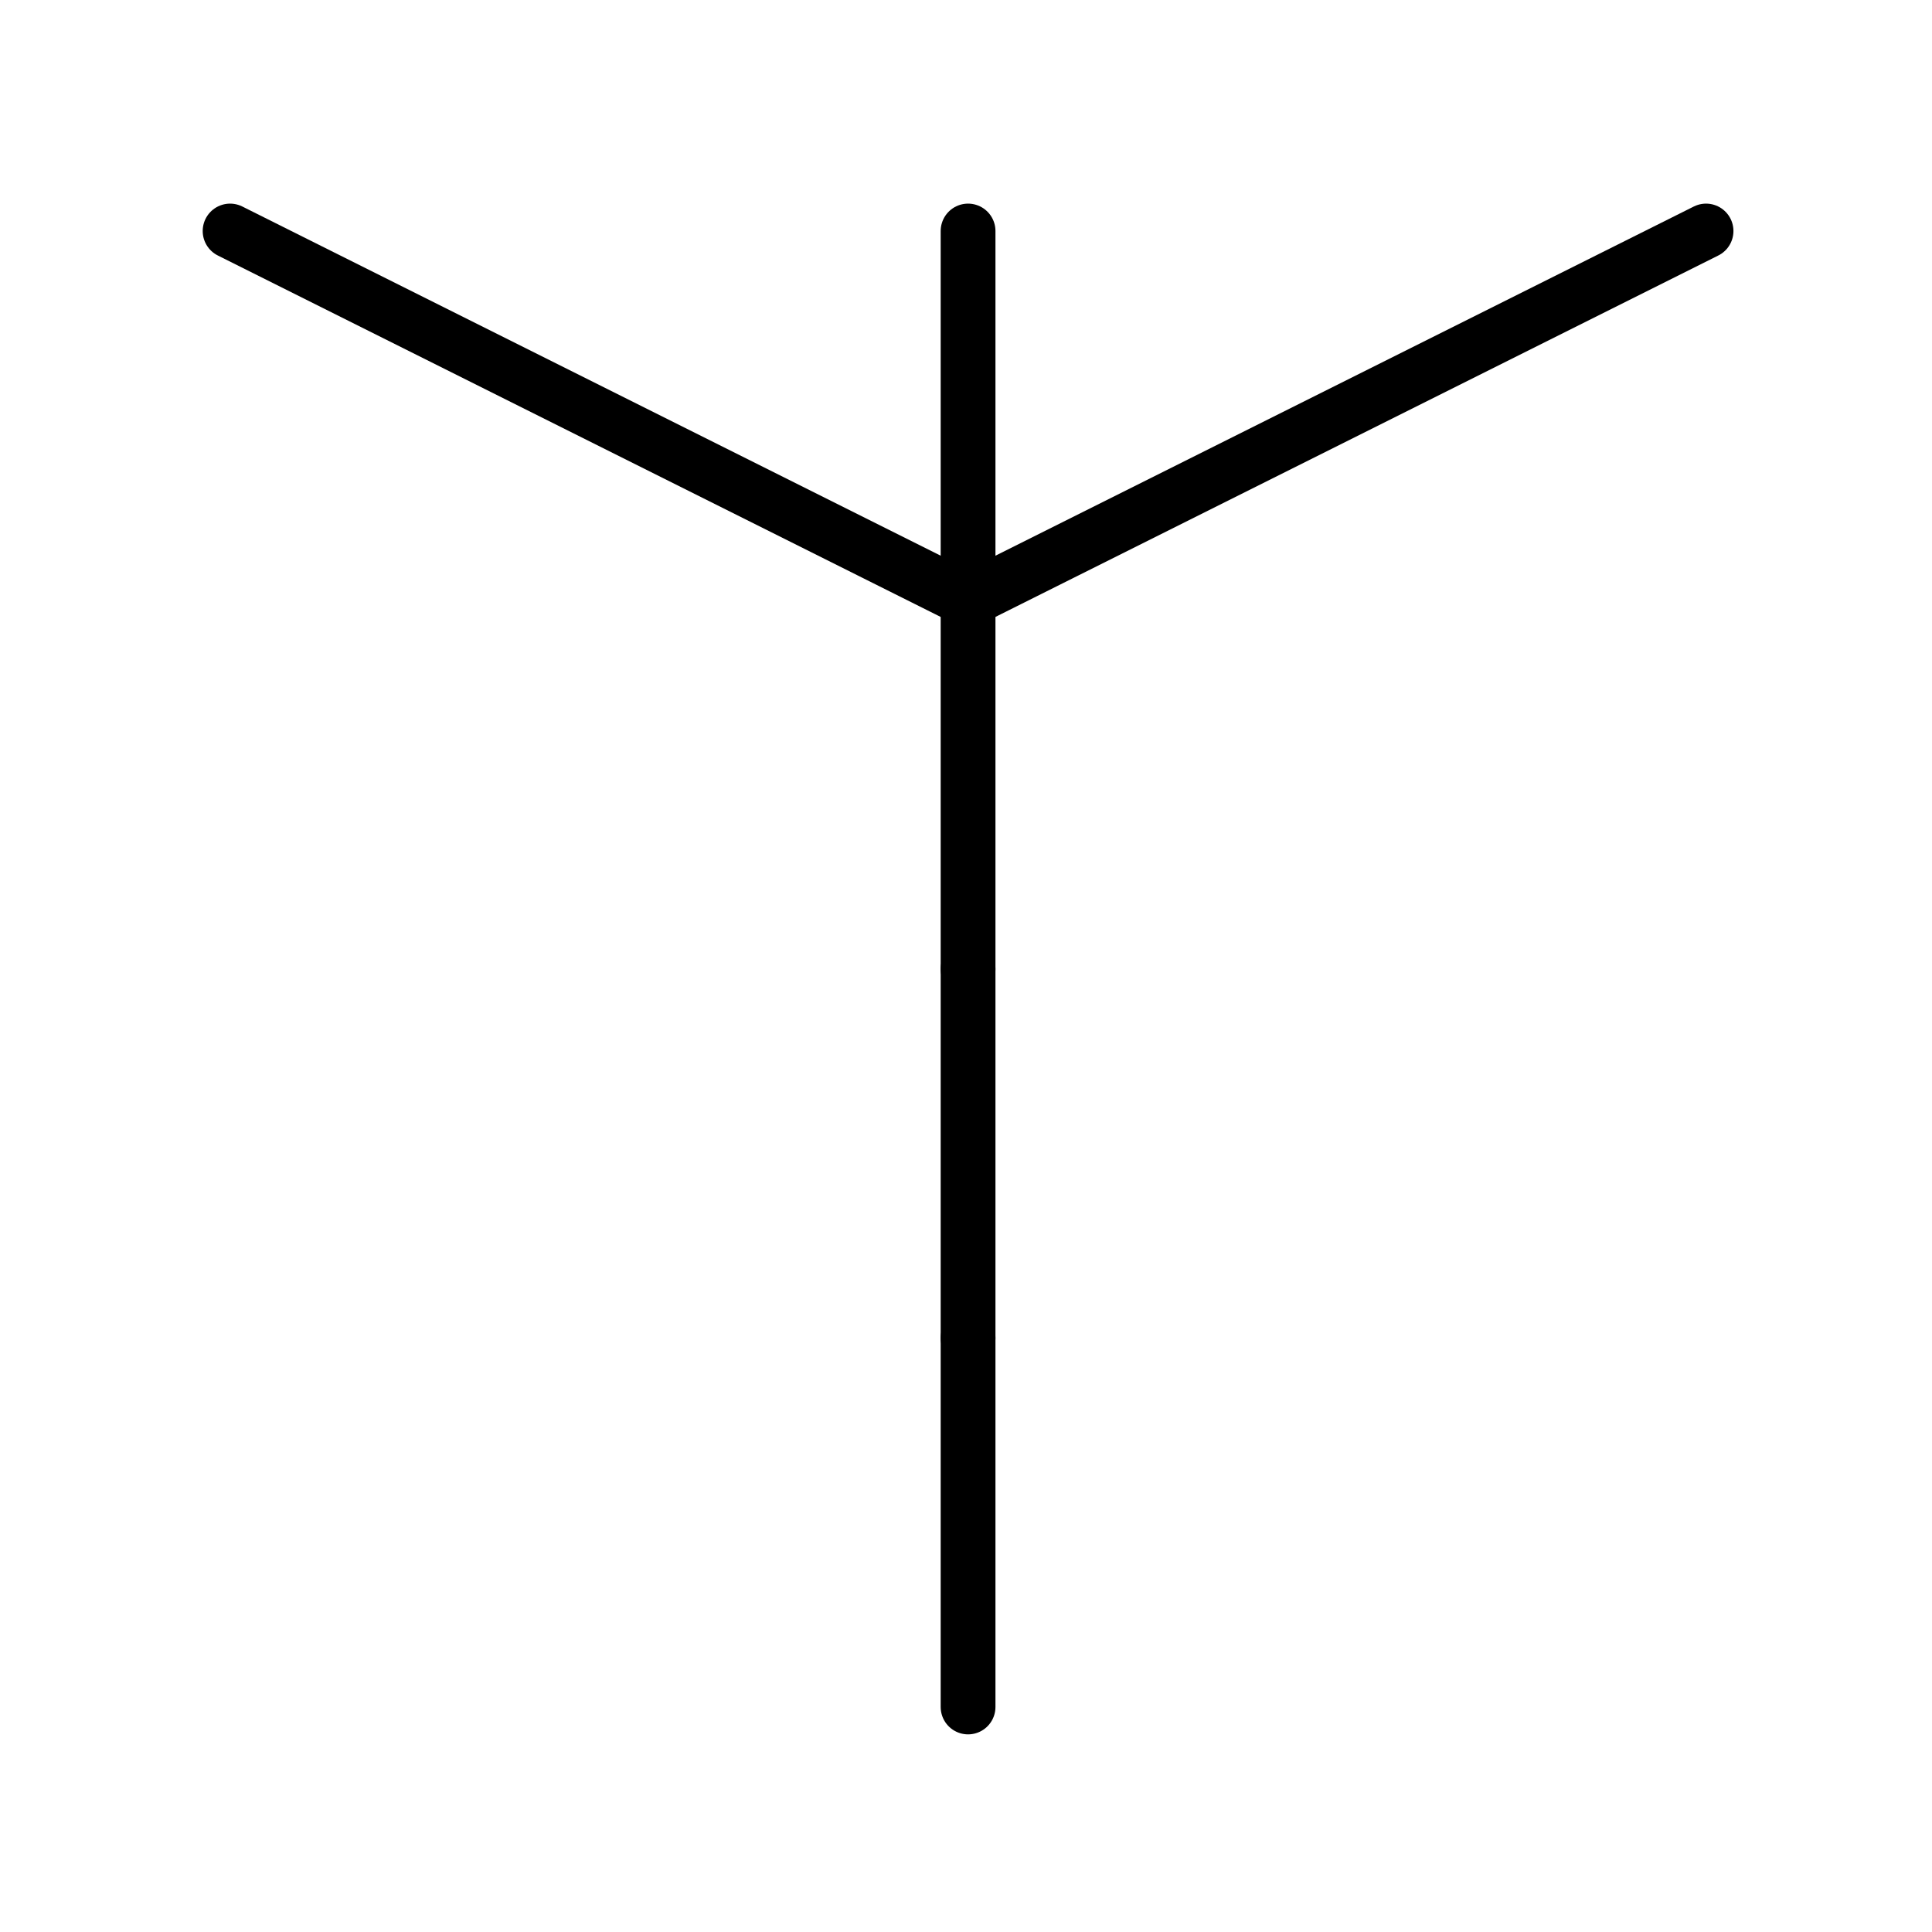
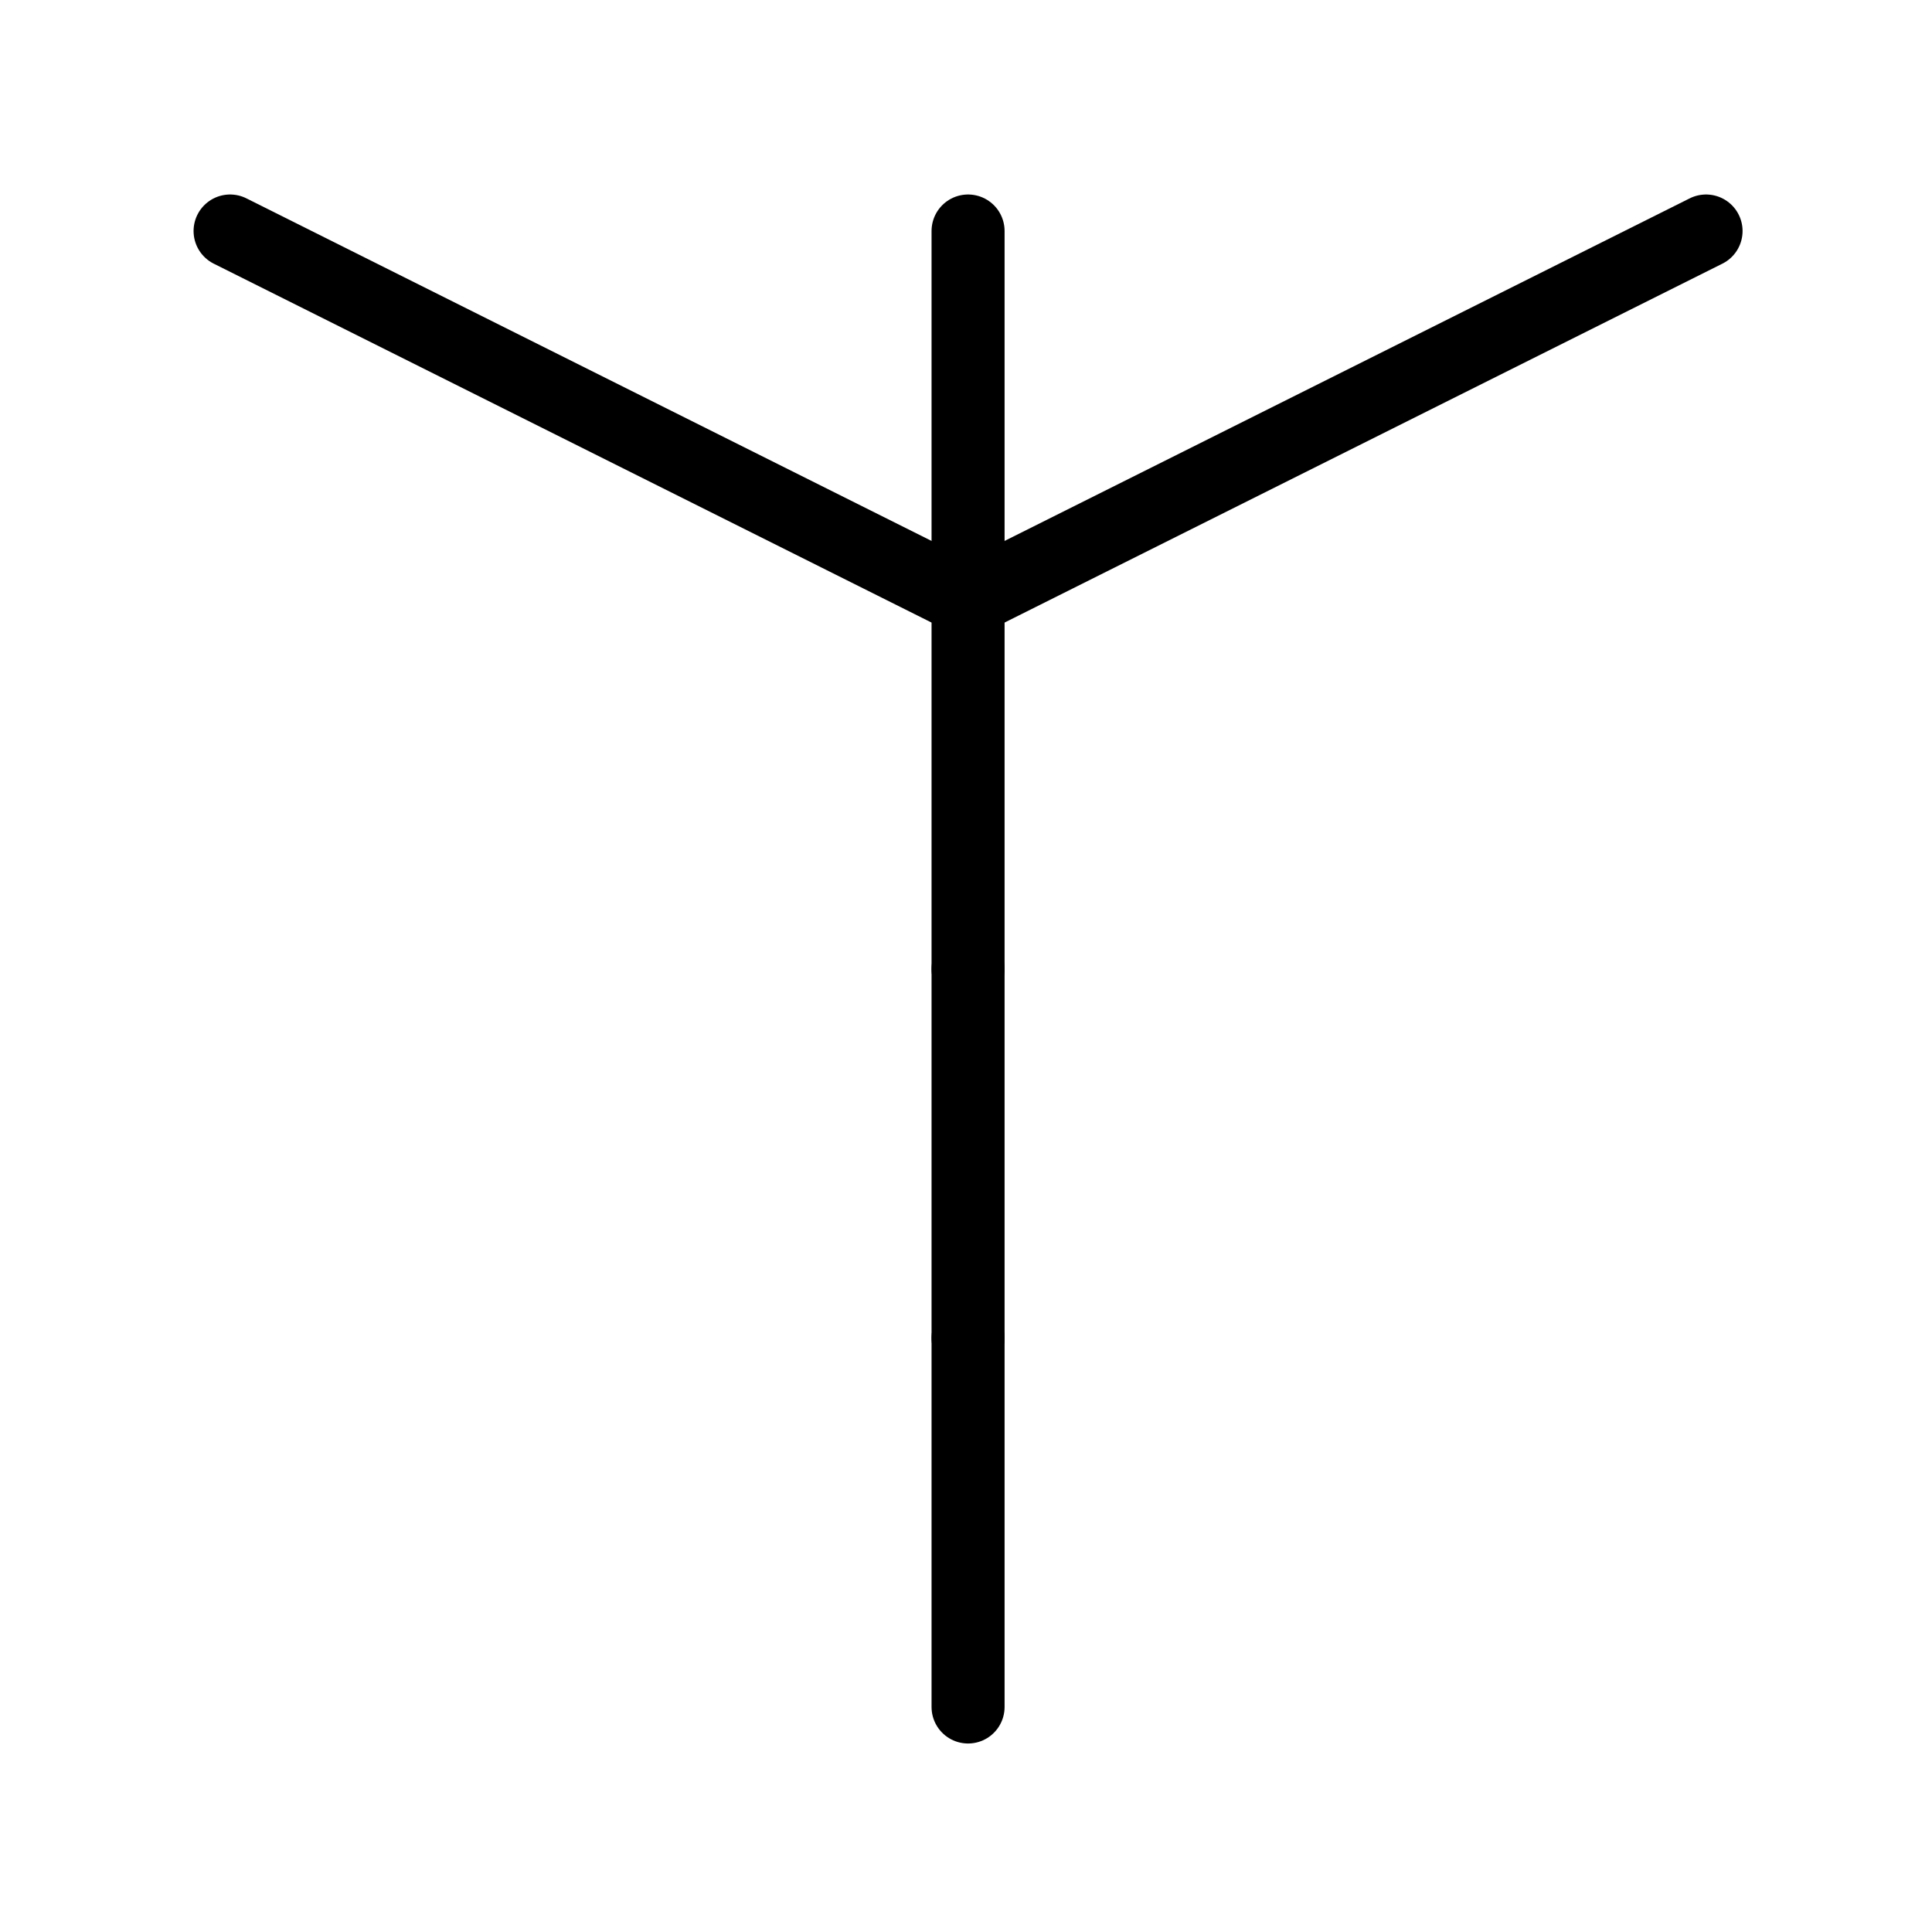
<svg xmlns="http://www.w3.org/2000/svg" viewBox="0 0 100 100" width="100" height="100" version="1.1" id="svg1059">
  <defs id="defs991">
    <marker id="DistanceX" orient="auto" refX="0" refY="0" style="overflow:visible">
      <path d="M 3,-3 -3,3 M 0,-5 V 5" style="stroke:#000000;stroke-width:0.5" id="path979" />
    </marker>
    <pattern id="Hatch" patternUnits="userSpaceOnUse" width="8" height="8" x="0" y="0">
      <path d="M8 4 l-4,4" stroke="#000000" stroke-width="0.25" linecap="square" id="path982" />
      <path d="M6 2 l-4,4" stroke="#000000" stroke-width="0.25" linecap="square" id="path984" />
      <path d="M4 0 l-4,4" stroke="#000000" stroke-width="0.25" linecap="square" id="path986" />
    </pattern>
    <symbol id="*MODEL_SPACE" />
    <symbol id="*PAPER_SPACE" />
  </defs>
  <g id="g1057">
-     <path style="fill:none;stroke:#000000;stroke-width:2.835;stroke-miterlimit:4;stroke-dasharray:none;stroke-linejoin:round;stroke-linecap:round" d="M 50.107,31.056 11.909,11.957" id="path993" />
-     <path style="fill:none;stroke:#000000;stroke-width:2.835;stroke-miterlimit:4;stroke-dasharray:none;stroke-linejoin:round;stroke-linecap:round" d="M 50.107,11.957 V 31.056" id="path995" />
-     <path style="fill:none;stroke:#000000;stroke-width:2.835;stroke-miterlimit:4;stroke-dasharray:none;stroke-linejoin:round;stroke-linecap:round" d="M 88.305,11.957 50.107,31.056" id="path997" />
-     <path style="fill:none;stroke:#000000;stroke-width:2.835;stroke-miterlimit:4;stroke-dasharray:none;stroke-linejoin:round;stroke-linecap:round" d="m 50.107,69.254 v 19.099" id="path1049" />
-     <path style="fill:none;stroke:#000000;stroke-width:2.835;stroke-miterlimit:4;stroke-dasharray:none;stroke-linejoin:round;stroke-linecap:round" d="M 50.107,50.155 V 69.254" id="path1053" />
-     <path style="fill:none;stroke:#000000;stroke-width:2.835;stroke-miterlimit:4;stroke-dasharray:none;stroke-linejoin:round;stroke-linecap:round" d="m 50.107,31.056 v 19.099" id="path1055" />
+     <path style="fill:none;stroke:#000000;stroke-width:3.78;stroke-miterlimit:4;stroke-dasharray:none;stroke-linejoin:round;stroke-linecap:round" d="M 50.107,31.056 11.909,11.957" id="path993" />
+     <path style="fill:none;stroke:#000000;stroke-width:3.78;stroke-miterlimit:4;stroke-dasharray:none;stroke-linejoin:round;stroke-linecap:round" d="M 50.107,11.957 V 31.056" id="path995" />
+     <path style="fill:none;stroke:#000000;stroke-width:3.78;stroke-miterlimit:4;stroke-dasharray:none;stroke-linejoin:round;stroke-linecap:round" d="M 88.305,11.957 50.107,31.056" id="path997" />
+     <path style="fill:none;stroke:#000000;stroke-width:3.78;stroke-miterlimit:4;stroke-dasharray:none;stroke-linejoin:round;stroke-linecap:round" d="m 50.107,69.254 v 19.099" id="path1049" />
+     <path style="fill:none;stroke:#000000;stroke-width:3.78;stroke-miterlimit:4;stroke-dasharray:none;stroke-linejoin:round;stroke-linecap:round" d="M 50.107,50.155 V 69.254" id="path1053" />
+     <path style="fill:none;stroke:#000000;stroke-width:3.78;stroke-miterlimit:4;stroke-dasharray:none;stroke-linejoin:round;stroke-linecap:round" d="m 50.107,31.056 v 19.099" id="path1055" />
  </g>
</svg>
